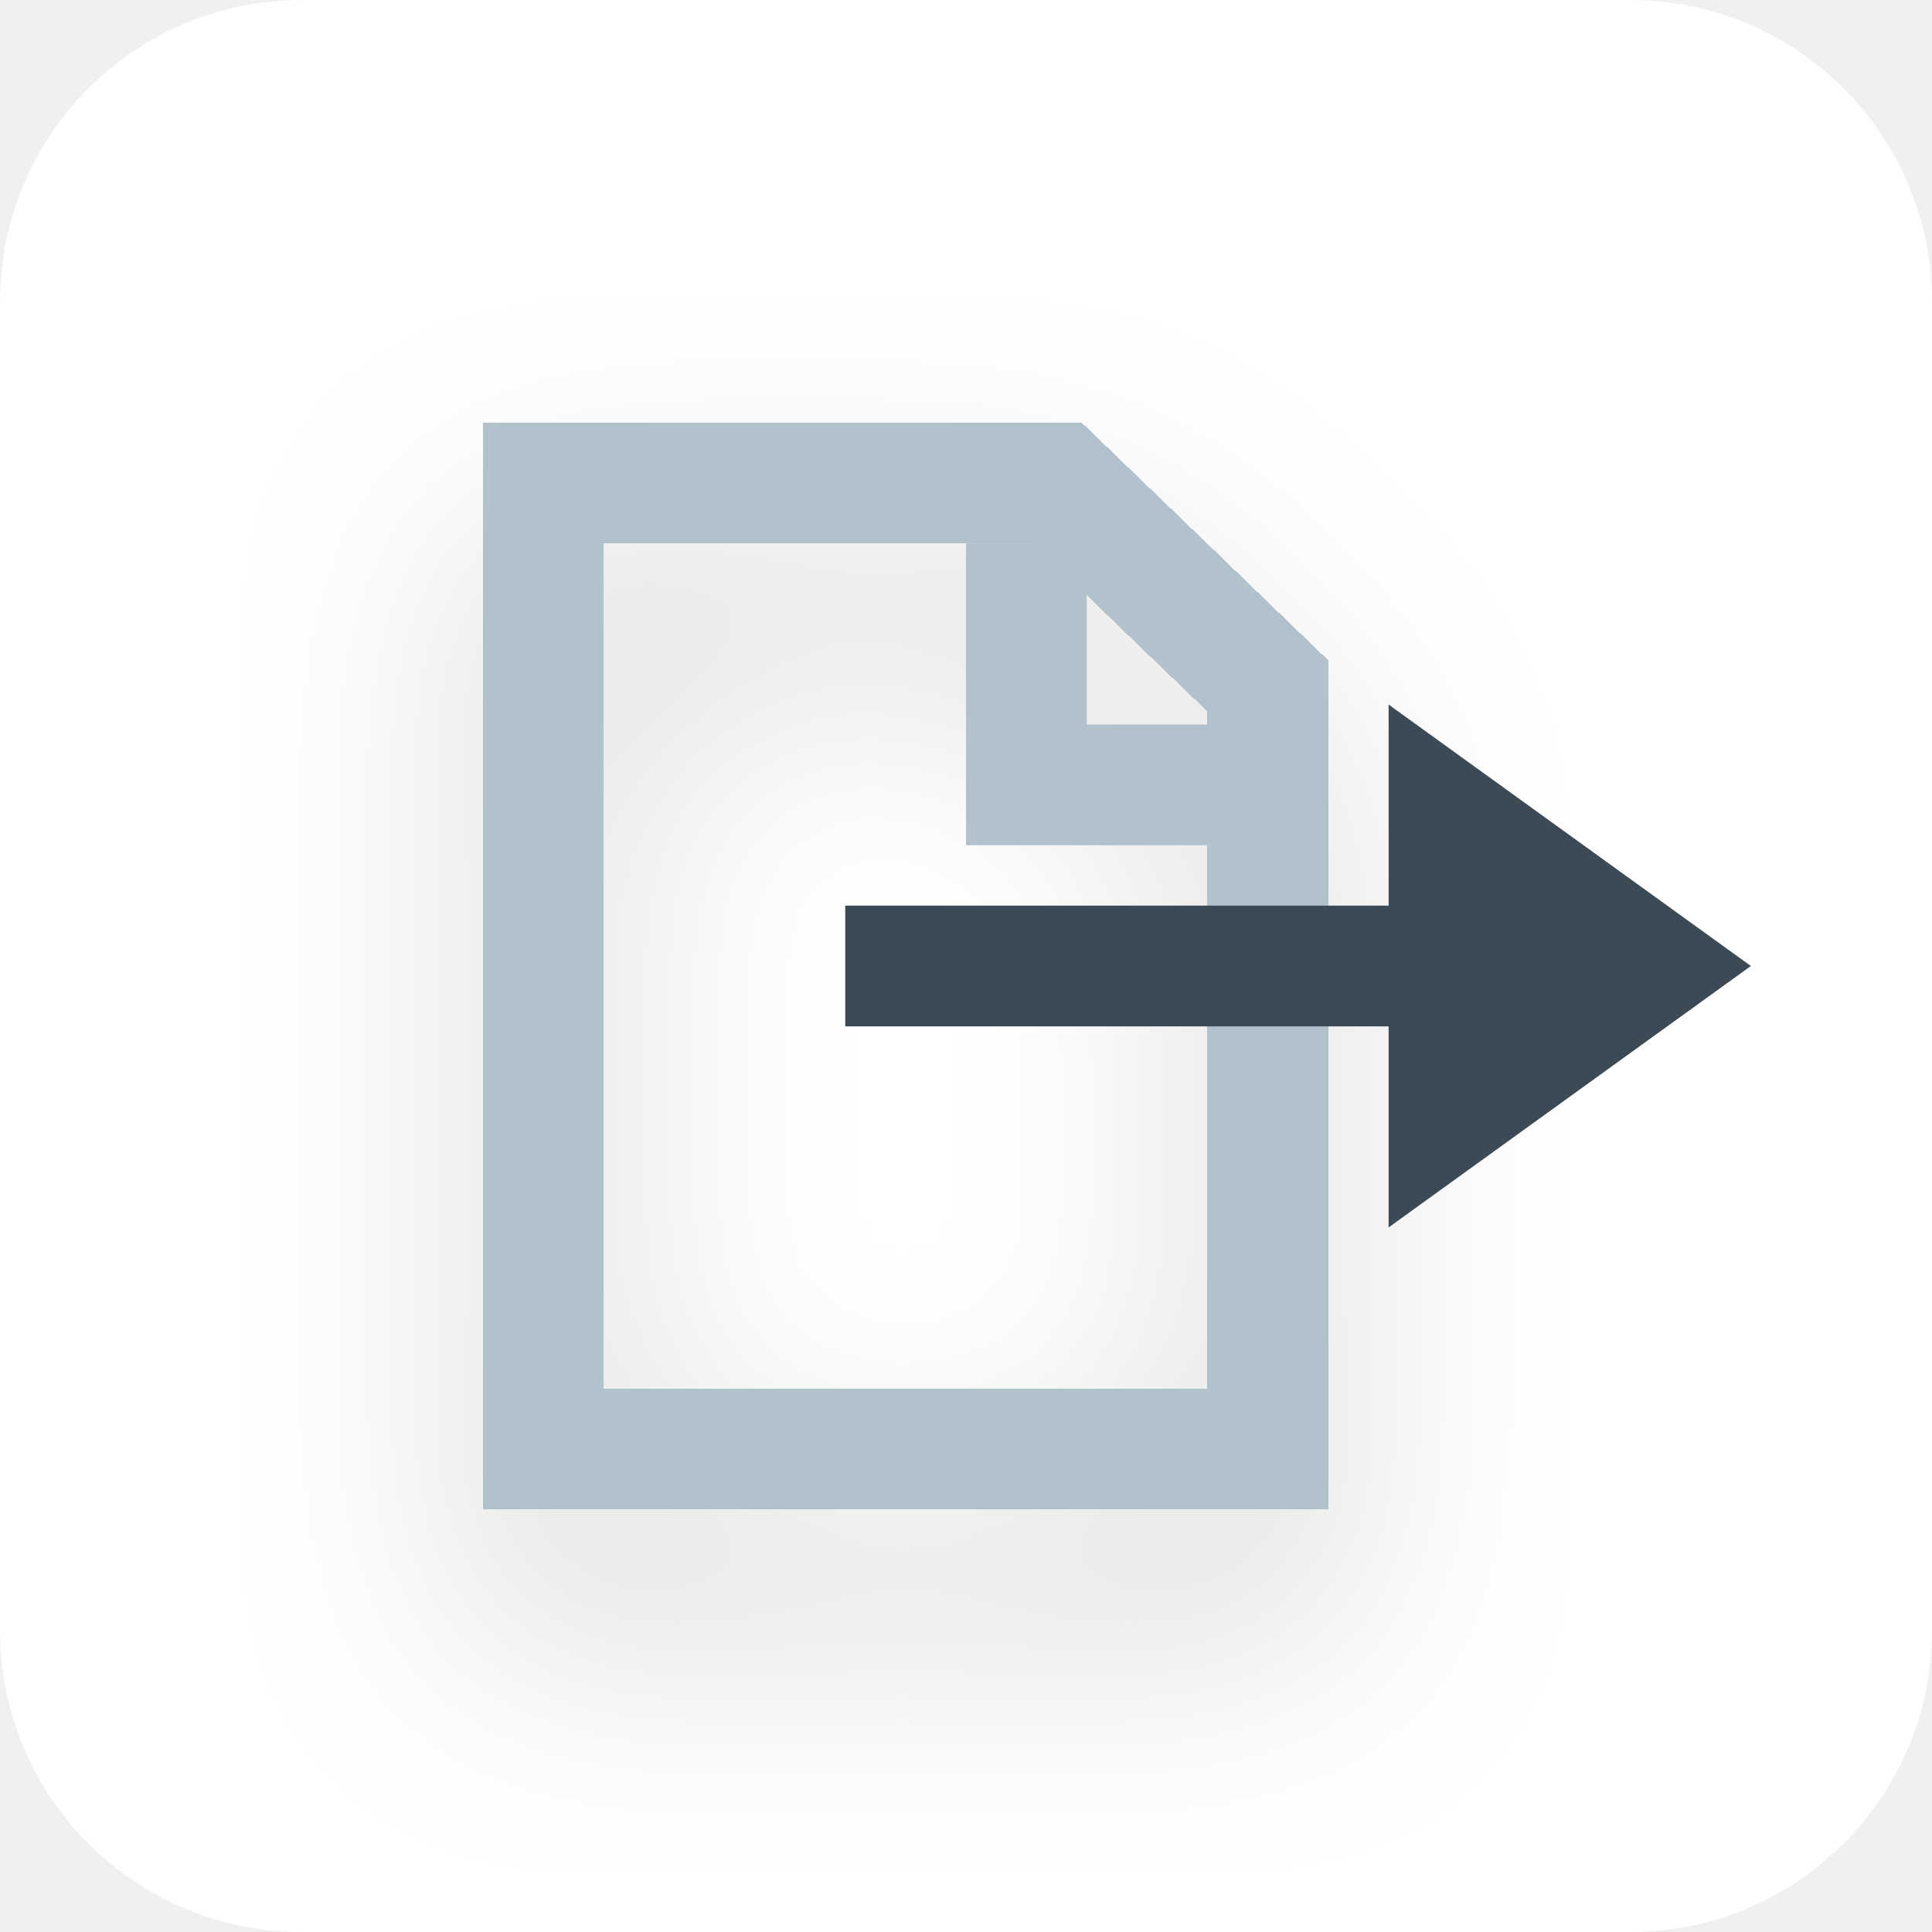
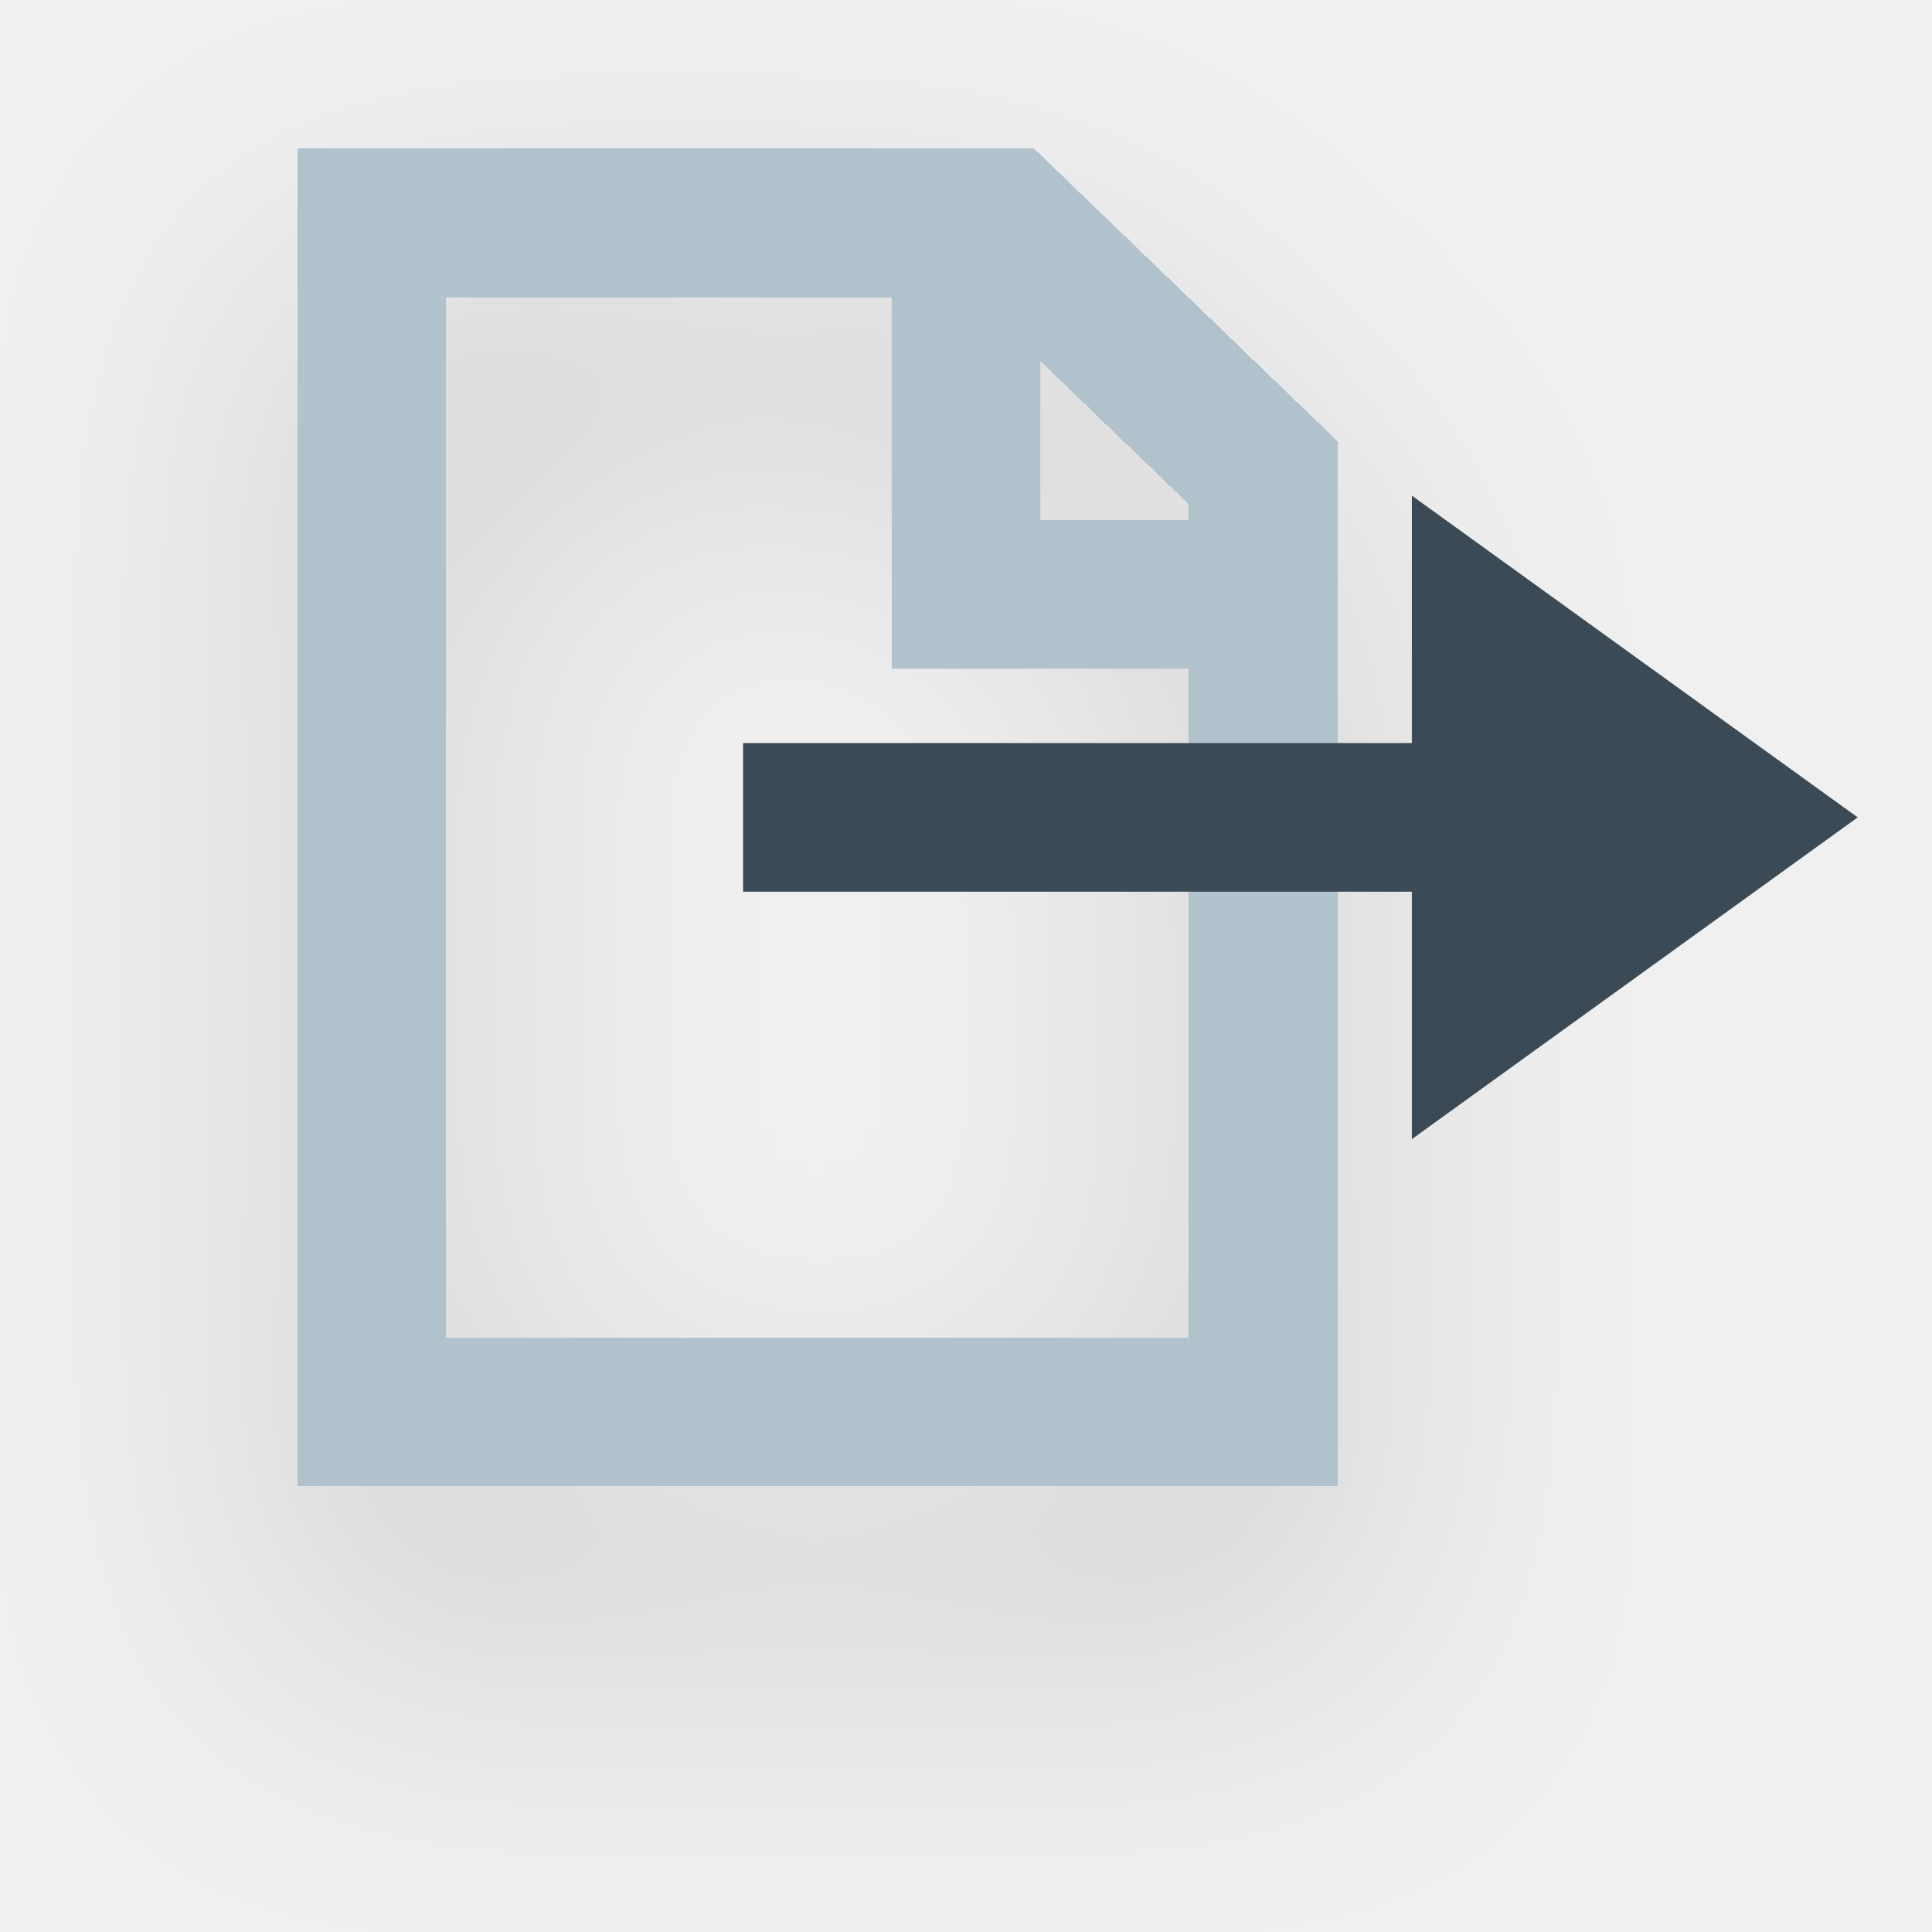
- <svg xmlns="http://www.w3.org/2000/svg" width="32" height="32" viewBox="0 0 32 32" fill="none">
-   <rect width="32" height="32" rx="5" fill="white" />
-   <g filter="url(#filter0_d_103_23)">
-     <path d="M21 11.362V24H9V8H17.513L21 11.362Z" stroke="#B2C2CC" stroke-width="2" shape-rendering="crispEdges" />
+ <svg xmlns="http://www.w3.org/2000/svg" width="26" height="26" viewBox="0 0 26 26" fill="none">
+   <g filter="url(#filter0_d_1046_17389)">
+     <path d="M17 6.362V19H5V3H13.513L17 6.362Z" stroke="#B2C2CC" stroke-width="2" shape-rendering="crispEdges" />
  </g>
-   <path d="M17 9V13H21" stroke="#B2C2CC" stroke-width="2" />
-   <rect x="14" y="15" width="13" height="2" fill="#3B4A54" />
-   <path d="M29 16L23 20.33L23 11.67L29 16Z" fill="#3B4A54" />
+   <path d="M13 4V8H17" stroke="#B2C2CC" stroke-width="2" />
+   <rect x="10" y="10" width="13" height="2" fill="#3B4A54" />
+   <path d="M25 11L19 15.33L19 6.67L25 11Z" fill="#3B4A54" />
  <defs>
-     <filter id="filter0_d_103_23" x="4" y="5" width="22" height="26" filterUnits="userSpaceOnUse" color-interpolation-filters="sRGB">
+     <filter id="filter0_d_1046_17389" x="0" y="0" width="22" height="26" filterUnits="userSpaceOnUse" color-interpolation-filters="sRGB">
      <feFlood flood-opacity="0" result="BackgroundImageFix" />
      <feColorMatrix in="SourceAlpha" type="matrix" values="0 0 0 0 0 0 0 0 0 0 0 0 0 0 0 0 0 0 127 0" result="hardAlpha" />
      <feOffset dy="2" />
      <feGaussianBlur stdDeviation="2" />
      <feComposite in2="hardAlpha" operator="out" />
      <feColorMatrix type="matrix" values="0 0 0 0 0 0 0 0 0 0 0 0 0 0 0 0 0 0 0.17 0" />
-       <feBlend mode="normal" in2="BackgroundImageFix" result="effect1_dropShadow_103_23" />
-       <feBlend mode="normal" in="SourceGraphic" in2="effect1_dropShadow_103_23" result="shape" />
+       <feBlend mode="normal" in2="BackgroundImageFix" result="effect1_dropShadow_1046_17389" />
+       <feBlend mode="normal" in="SourceGraphic" in2="effect1_dropShadow_1046_17389" result="shape" />
    </filter>
  </defs>
</svg>
